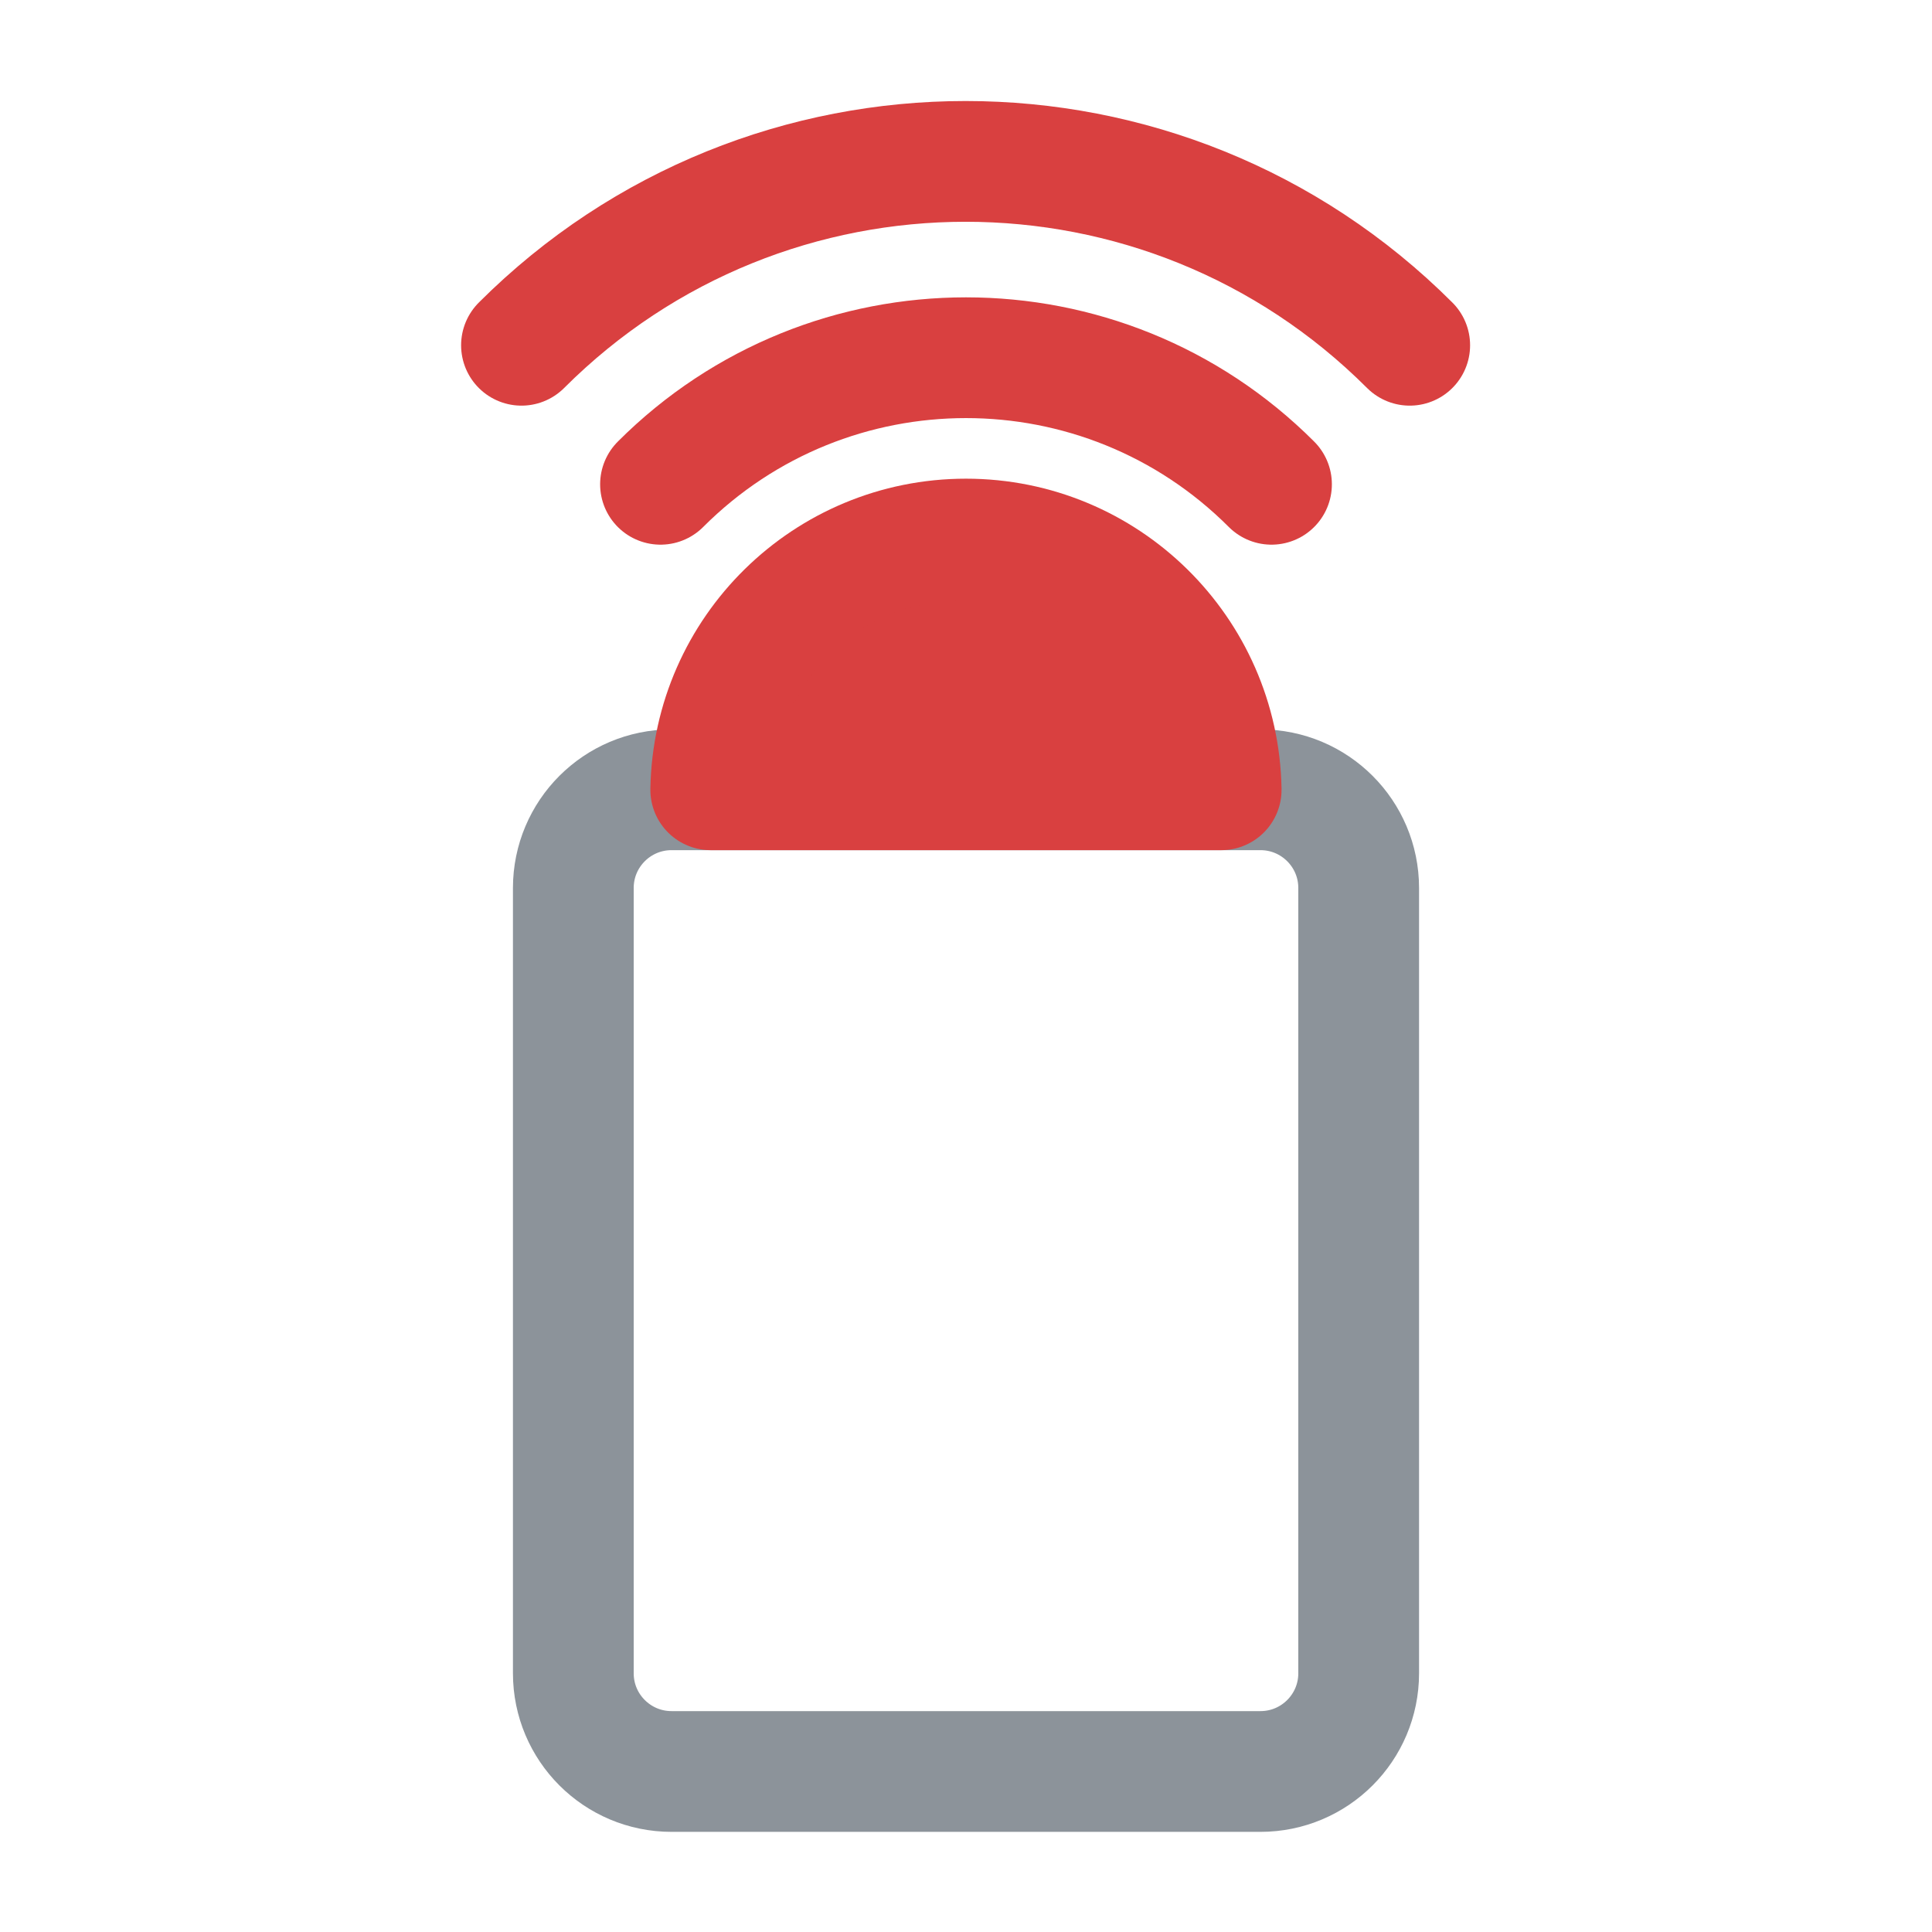
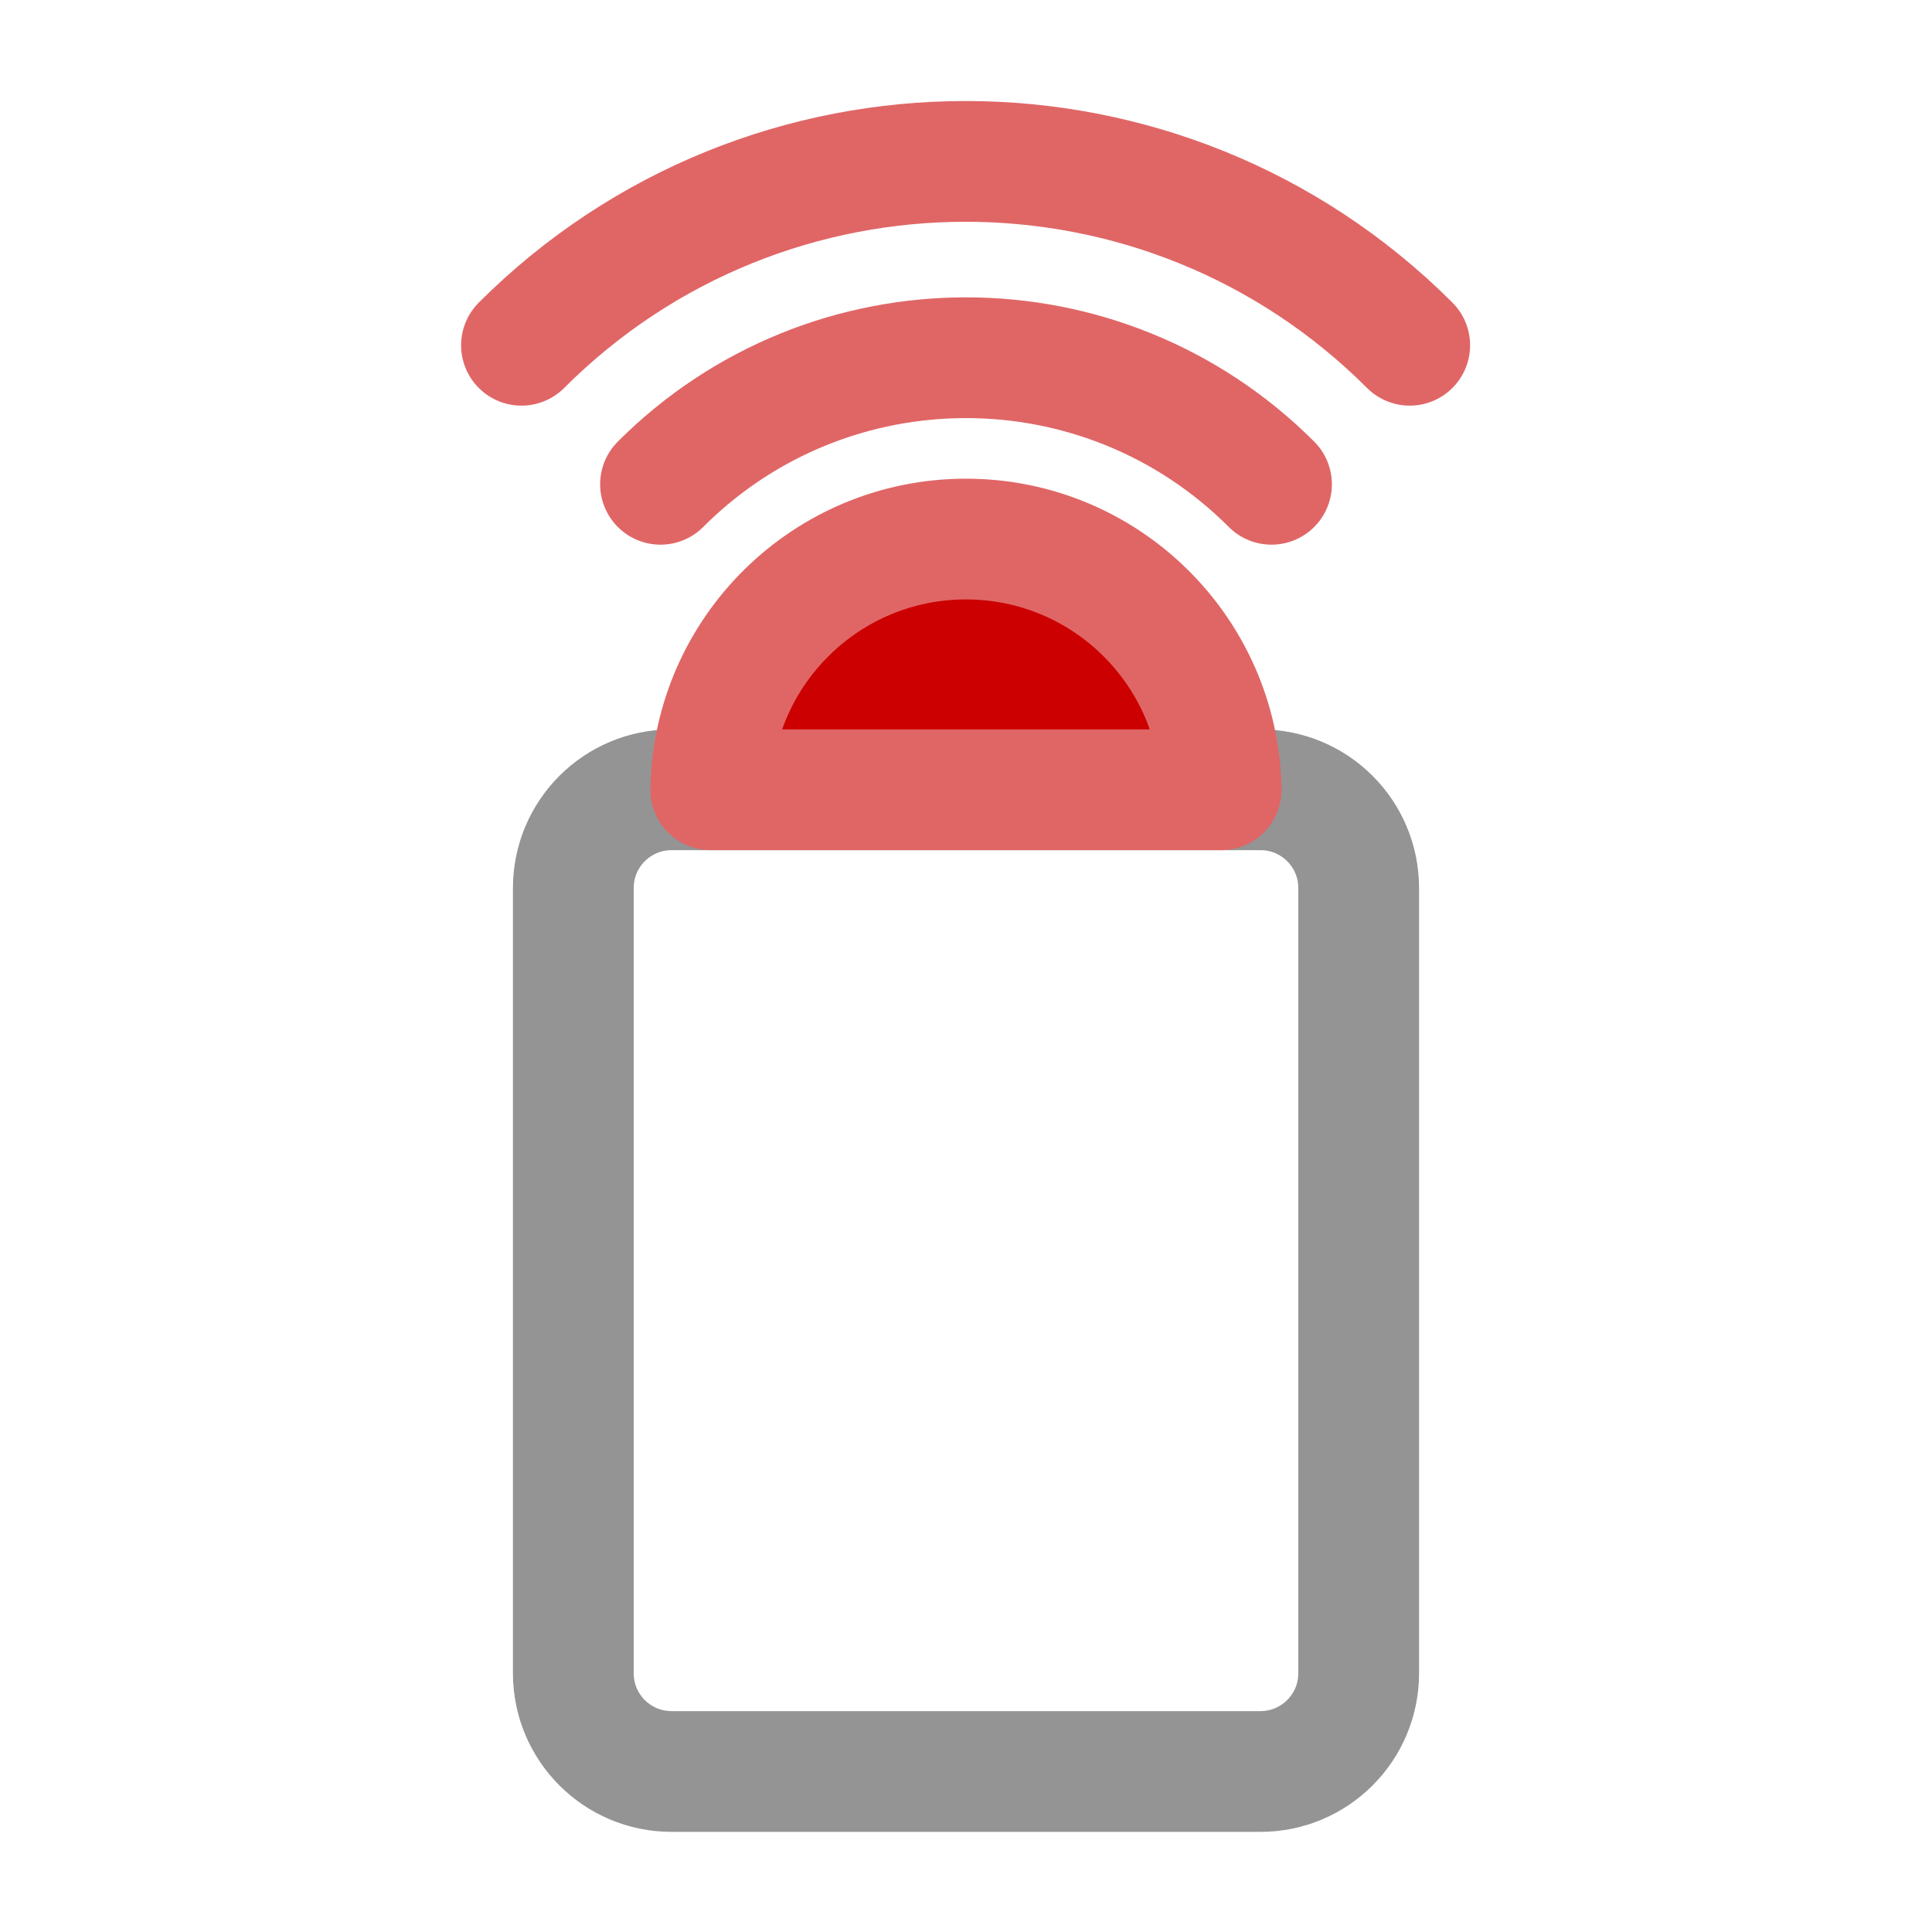
<svg xmlns="http://www.w3.org/2000/svg" width="24" height="24" viewBox="0 0 24 24" fill="none" stroke="none" stroke-width="1.5" stroke-linecap="round" stroke-linejoin="round">
-   <style>@media (prefers-color-scheme:dark){.sc0{stroke:#df5e5e}.fc0{fill:#df5e5e}.sc1{stroke:#9aa0a6}.fc1{fill:#9aa0a6}}</style>
-   <path d="M 8.205 6.016 a 5.366 5.366 0 0 1 7.59 0 M 6.478 4.289 a 7.805 7.805 0 0 1 11.034 0" fill="none" stroke="#d94040" class="sc0" />
-   <rect x="7.122" y="9.811" width="9.756" height="12.195" rx="1.22" fill="none" stroke="#8c939a" class="sc1" />
-   <path d="M 8.829 9.811 a 3.171 3.171 0 0 1 6.341 0 z" fill="#d94040" class="fc0 sc0" stroke="#d94040" />
+   <style>@media (prefers-color-scheme:dark){.sc0{stroke:#e06666}.fc0{fill:#e06666}.sc1{stroke:#999999}.fc1{fill:#999999}.sc2{stroke:#ff3838}.fc2{fill:#ff3838}}</style>
+   <path d="M 8.205 6.016 a 5.366 5.366 0 0 1 7.59 0 M 6.478 4.289 a 7.805 7.805 0 0 1 11.034 0" fill="none" stroke="#e06666" class="sc0" />
+   <rect x="7.122" y="9.811" width="9.756" height="12.195" rx="1.22" fill="none" stroke="#949494" class="sc1" />
+   <path d="M 8.829 9.811 a 3.171 3.171 0 0 1 6.341 0 z" fill="#cc0000" class="fc2 sc0" stroke="#e06666" />
</svg>
